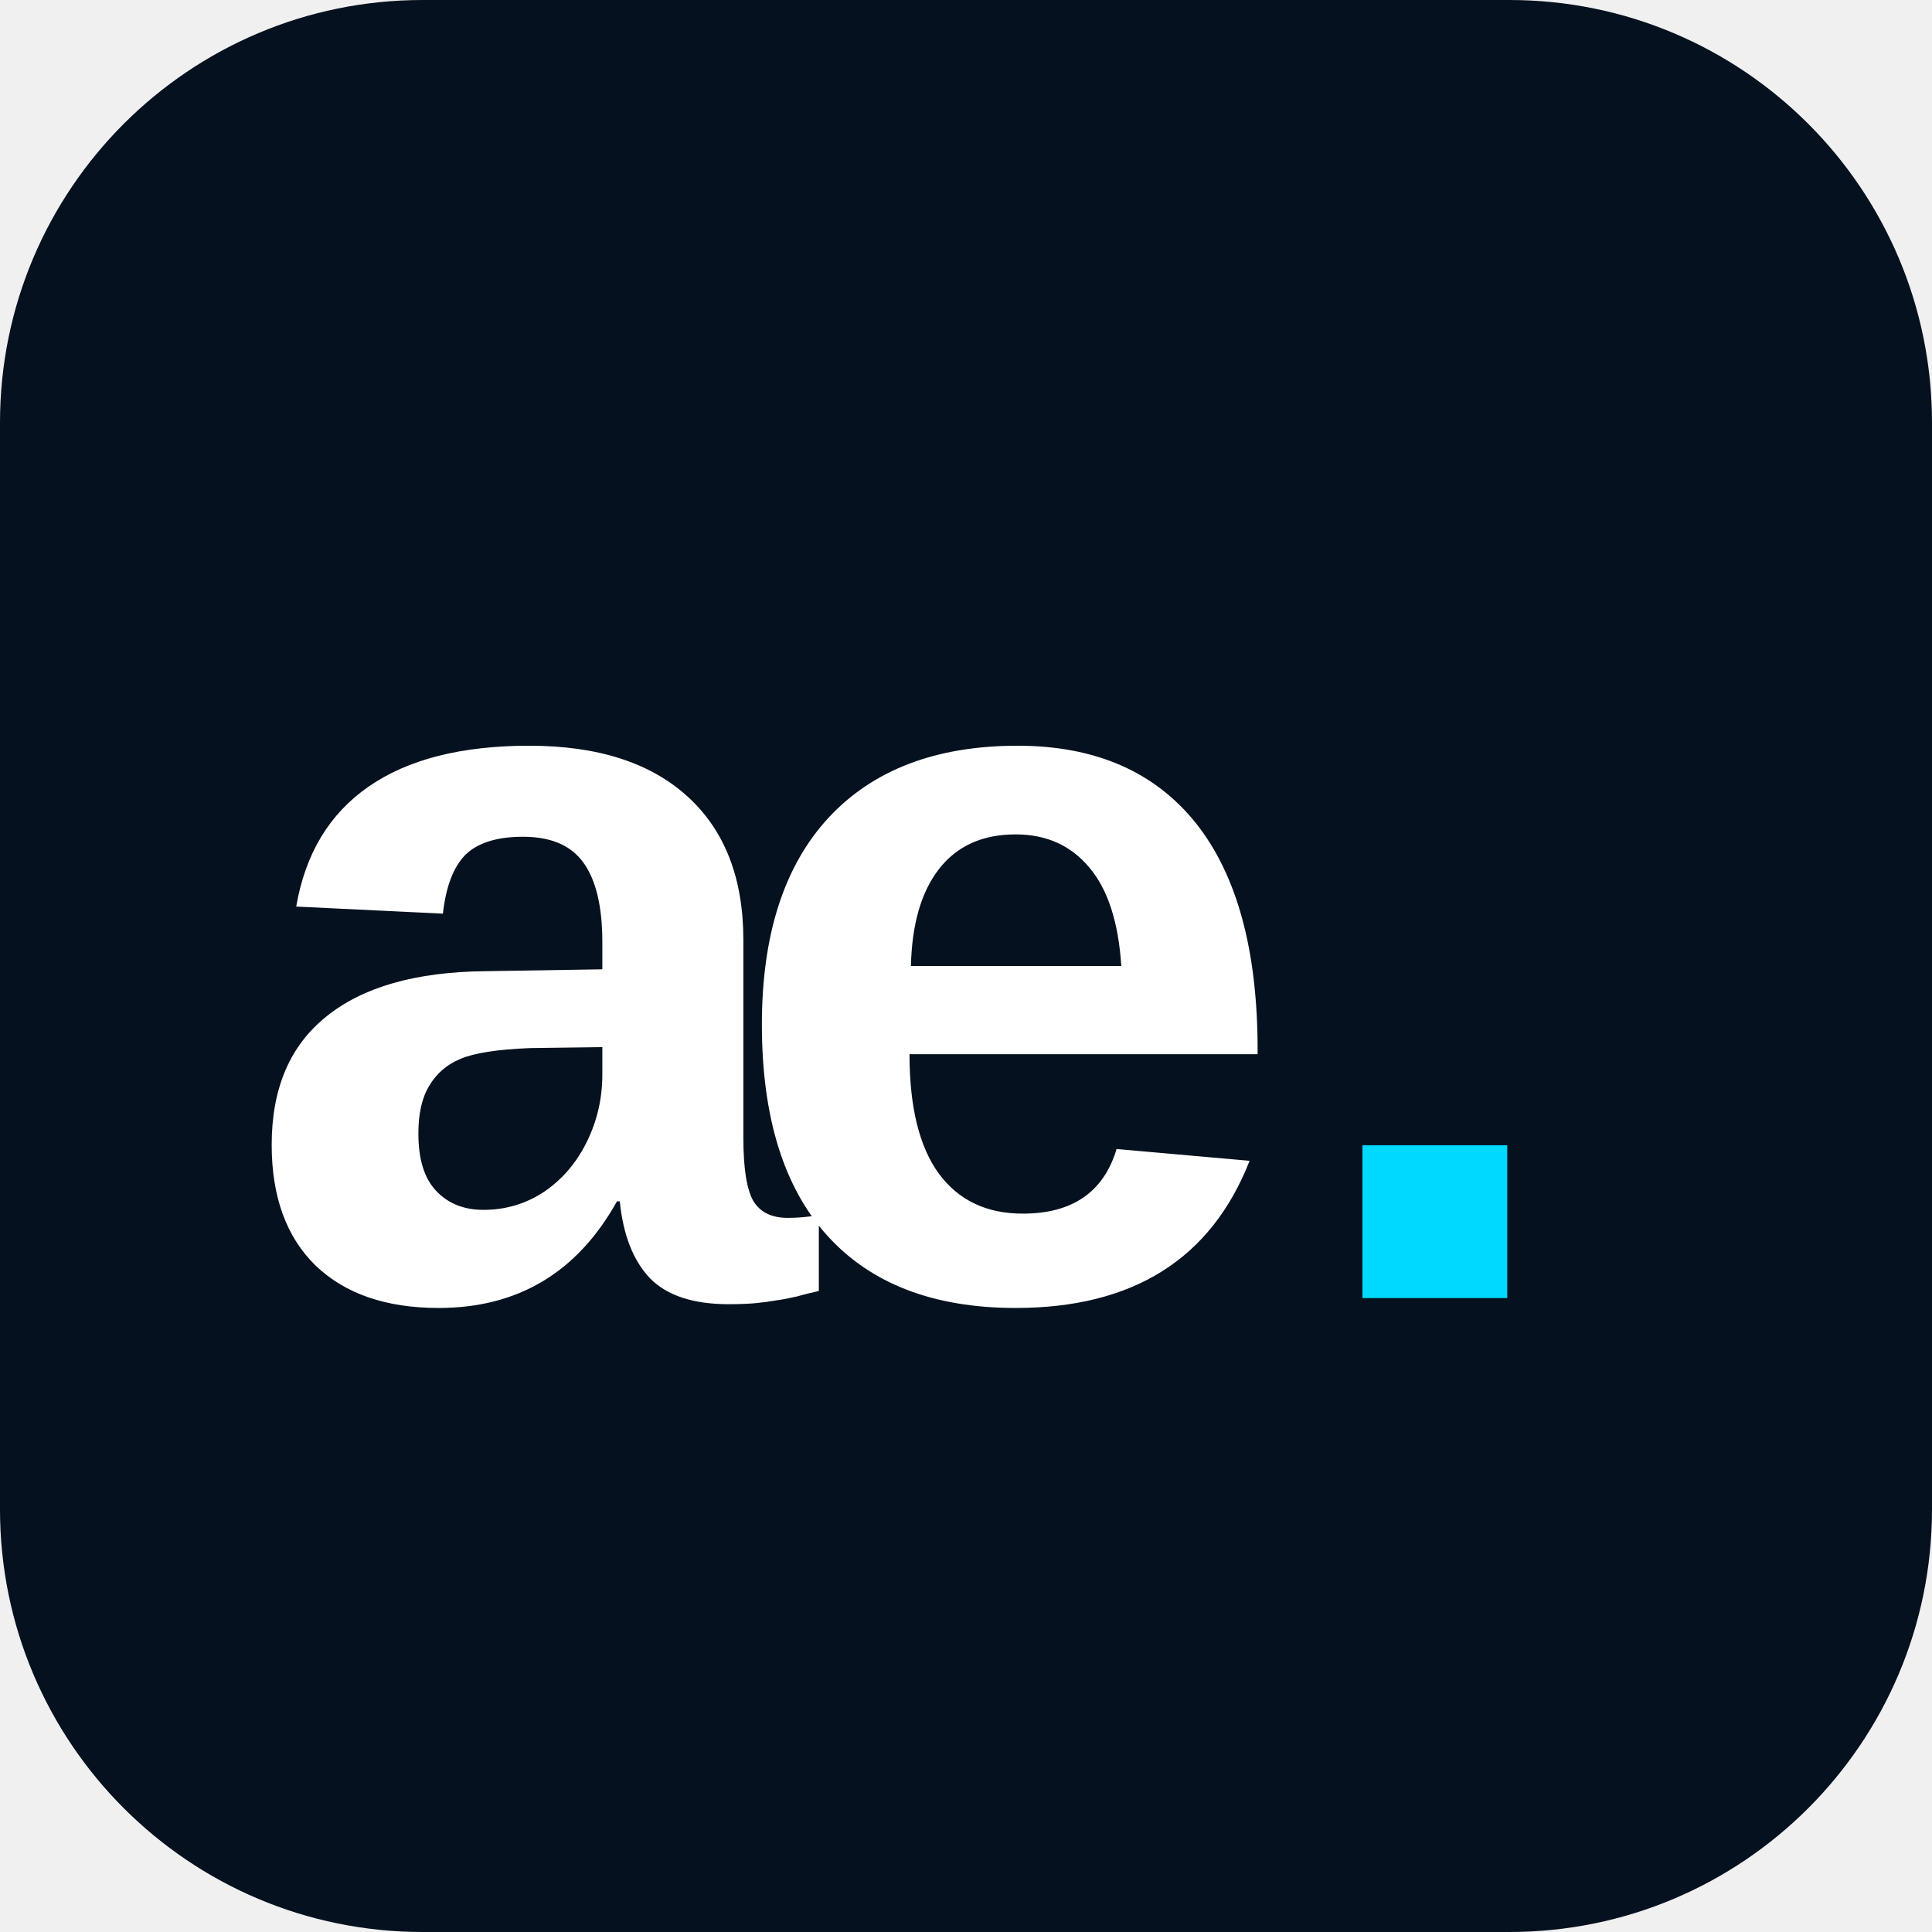
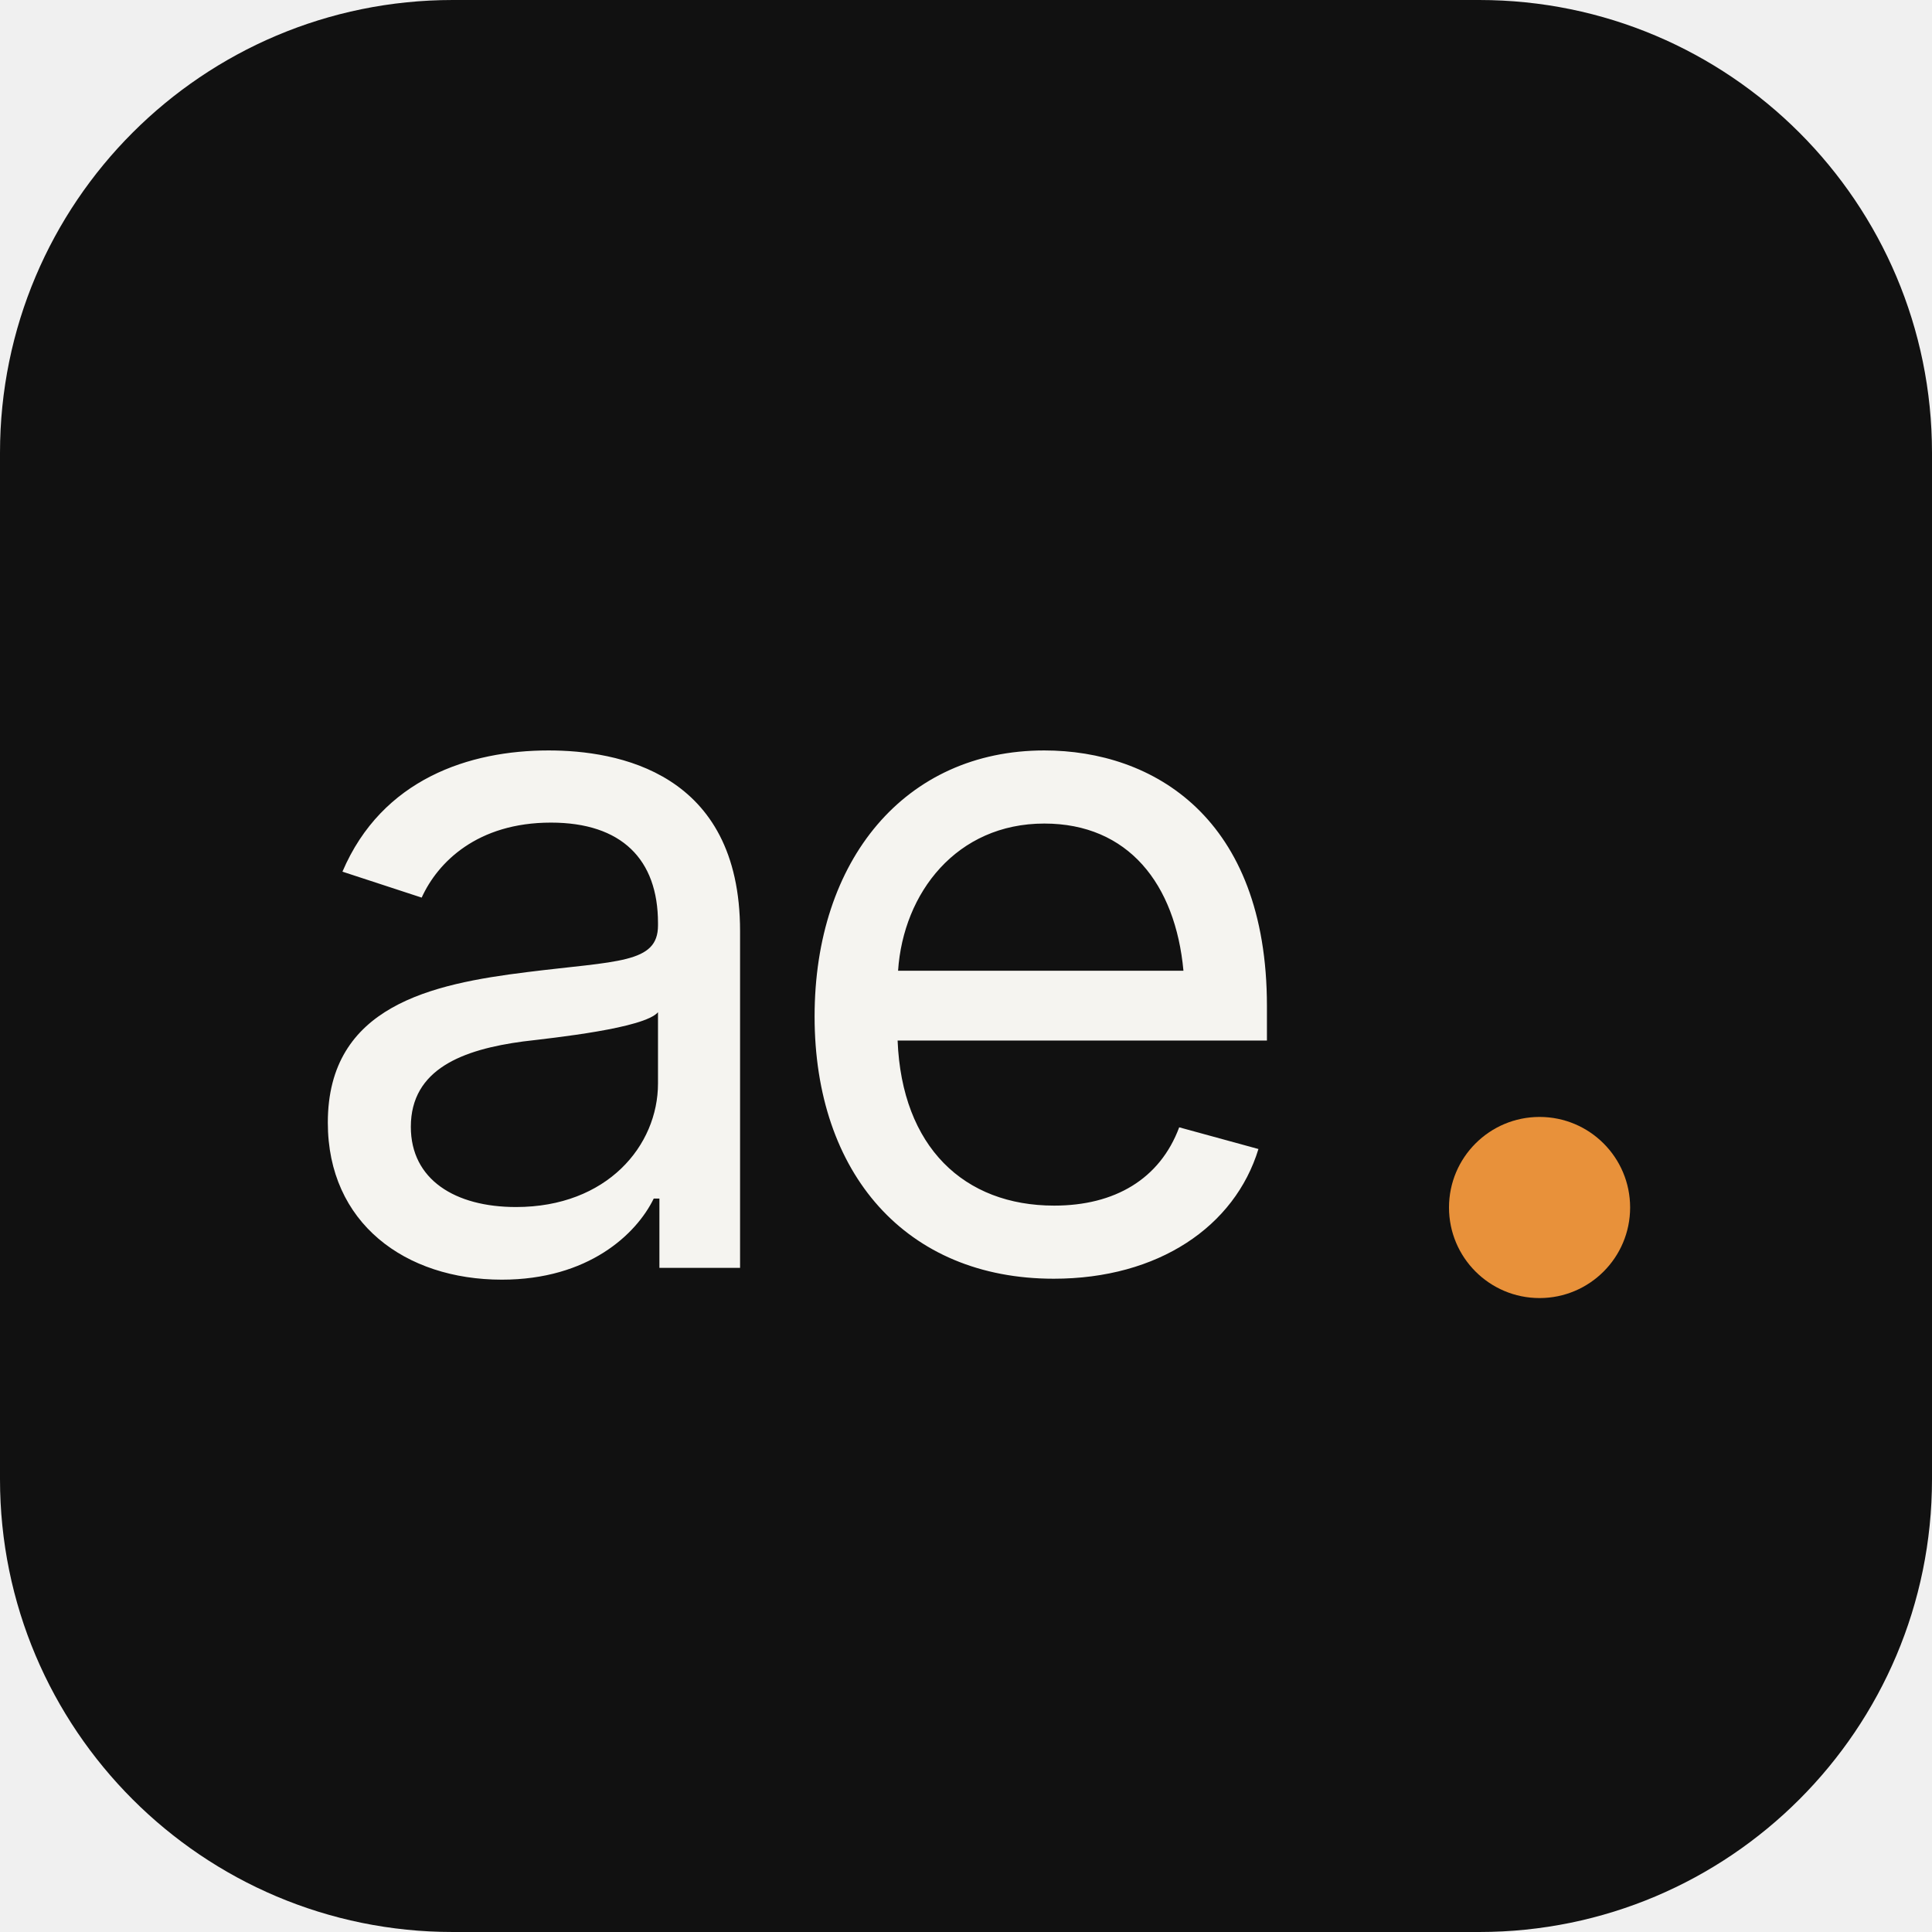
<svg xmlns="http://www.w3.org/2000/svg" viewBox="0 0 64 64">
-   <rect width="64" height="64" rx="14" fill="#06111f" />
-   <text x="8" y="43" font-family="Arial,sans-serif" font-size="34" font-weight="600" letter-spacing="-3" fill="#fff">ae<tspan fill="#00d9ff">.</tspan>
-   </text>
+   <rect width="64" height="64" rx="15" fill="#111111" />
+   <text x="9.5" y="42" font-family="IBM Plex Sans,Inter,Arial,sans-serif" font-size="31" font-weight="400" letter-spacing="-1.5" fill="#f5f4f0">ae</text>
+   <circle cx="51" cy="40" r="3" fill="#e8913a" />
</svg>
